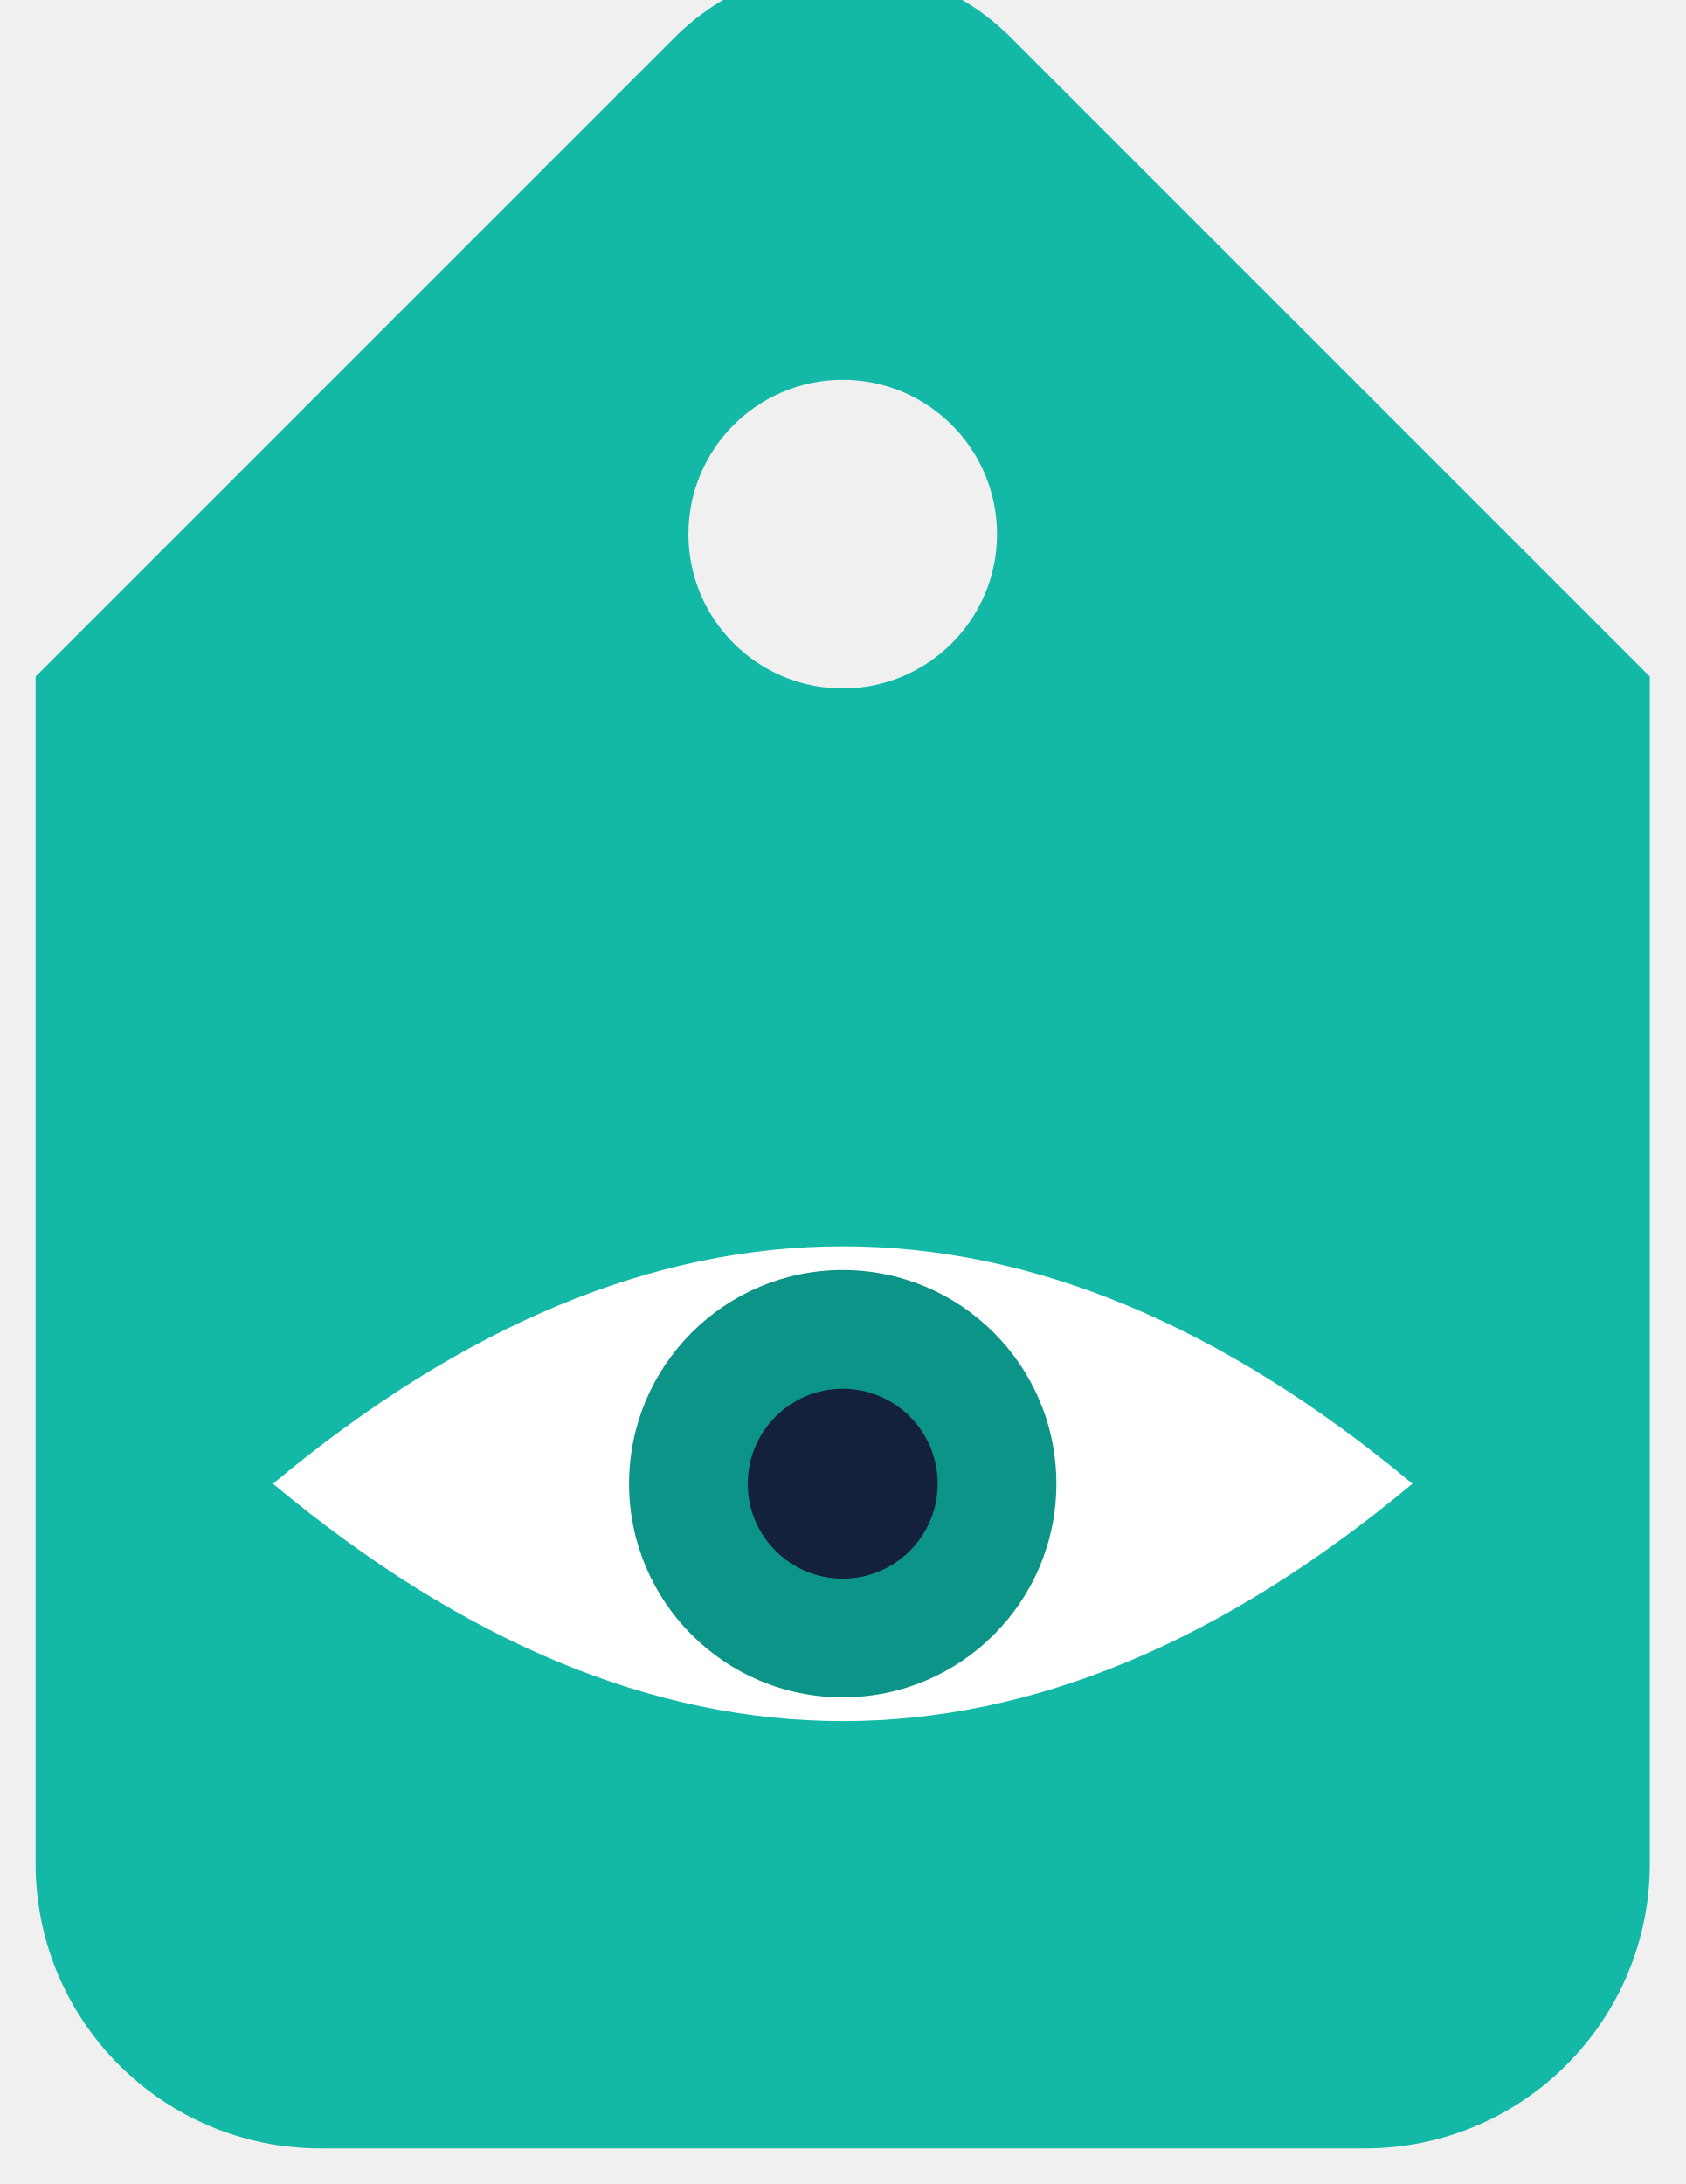
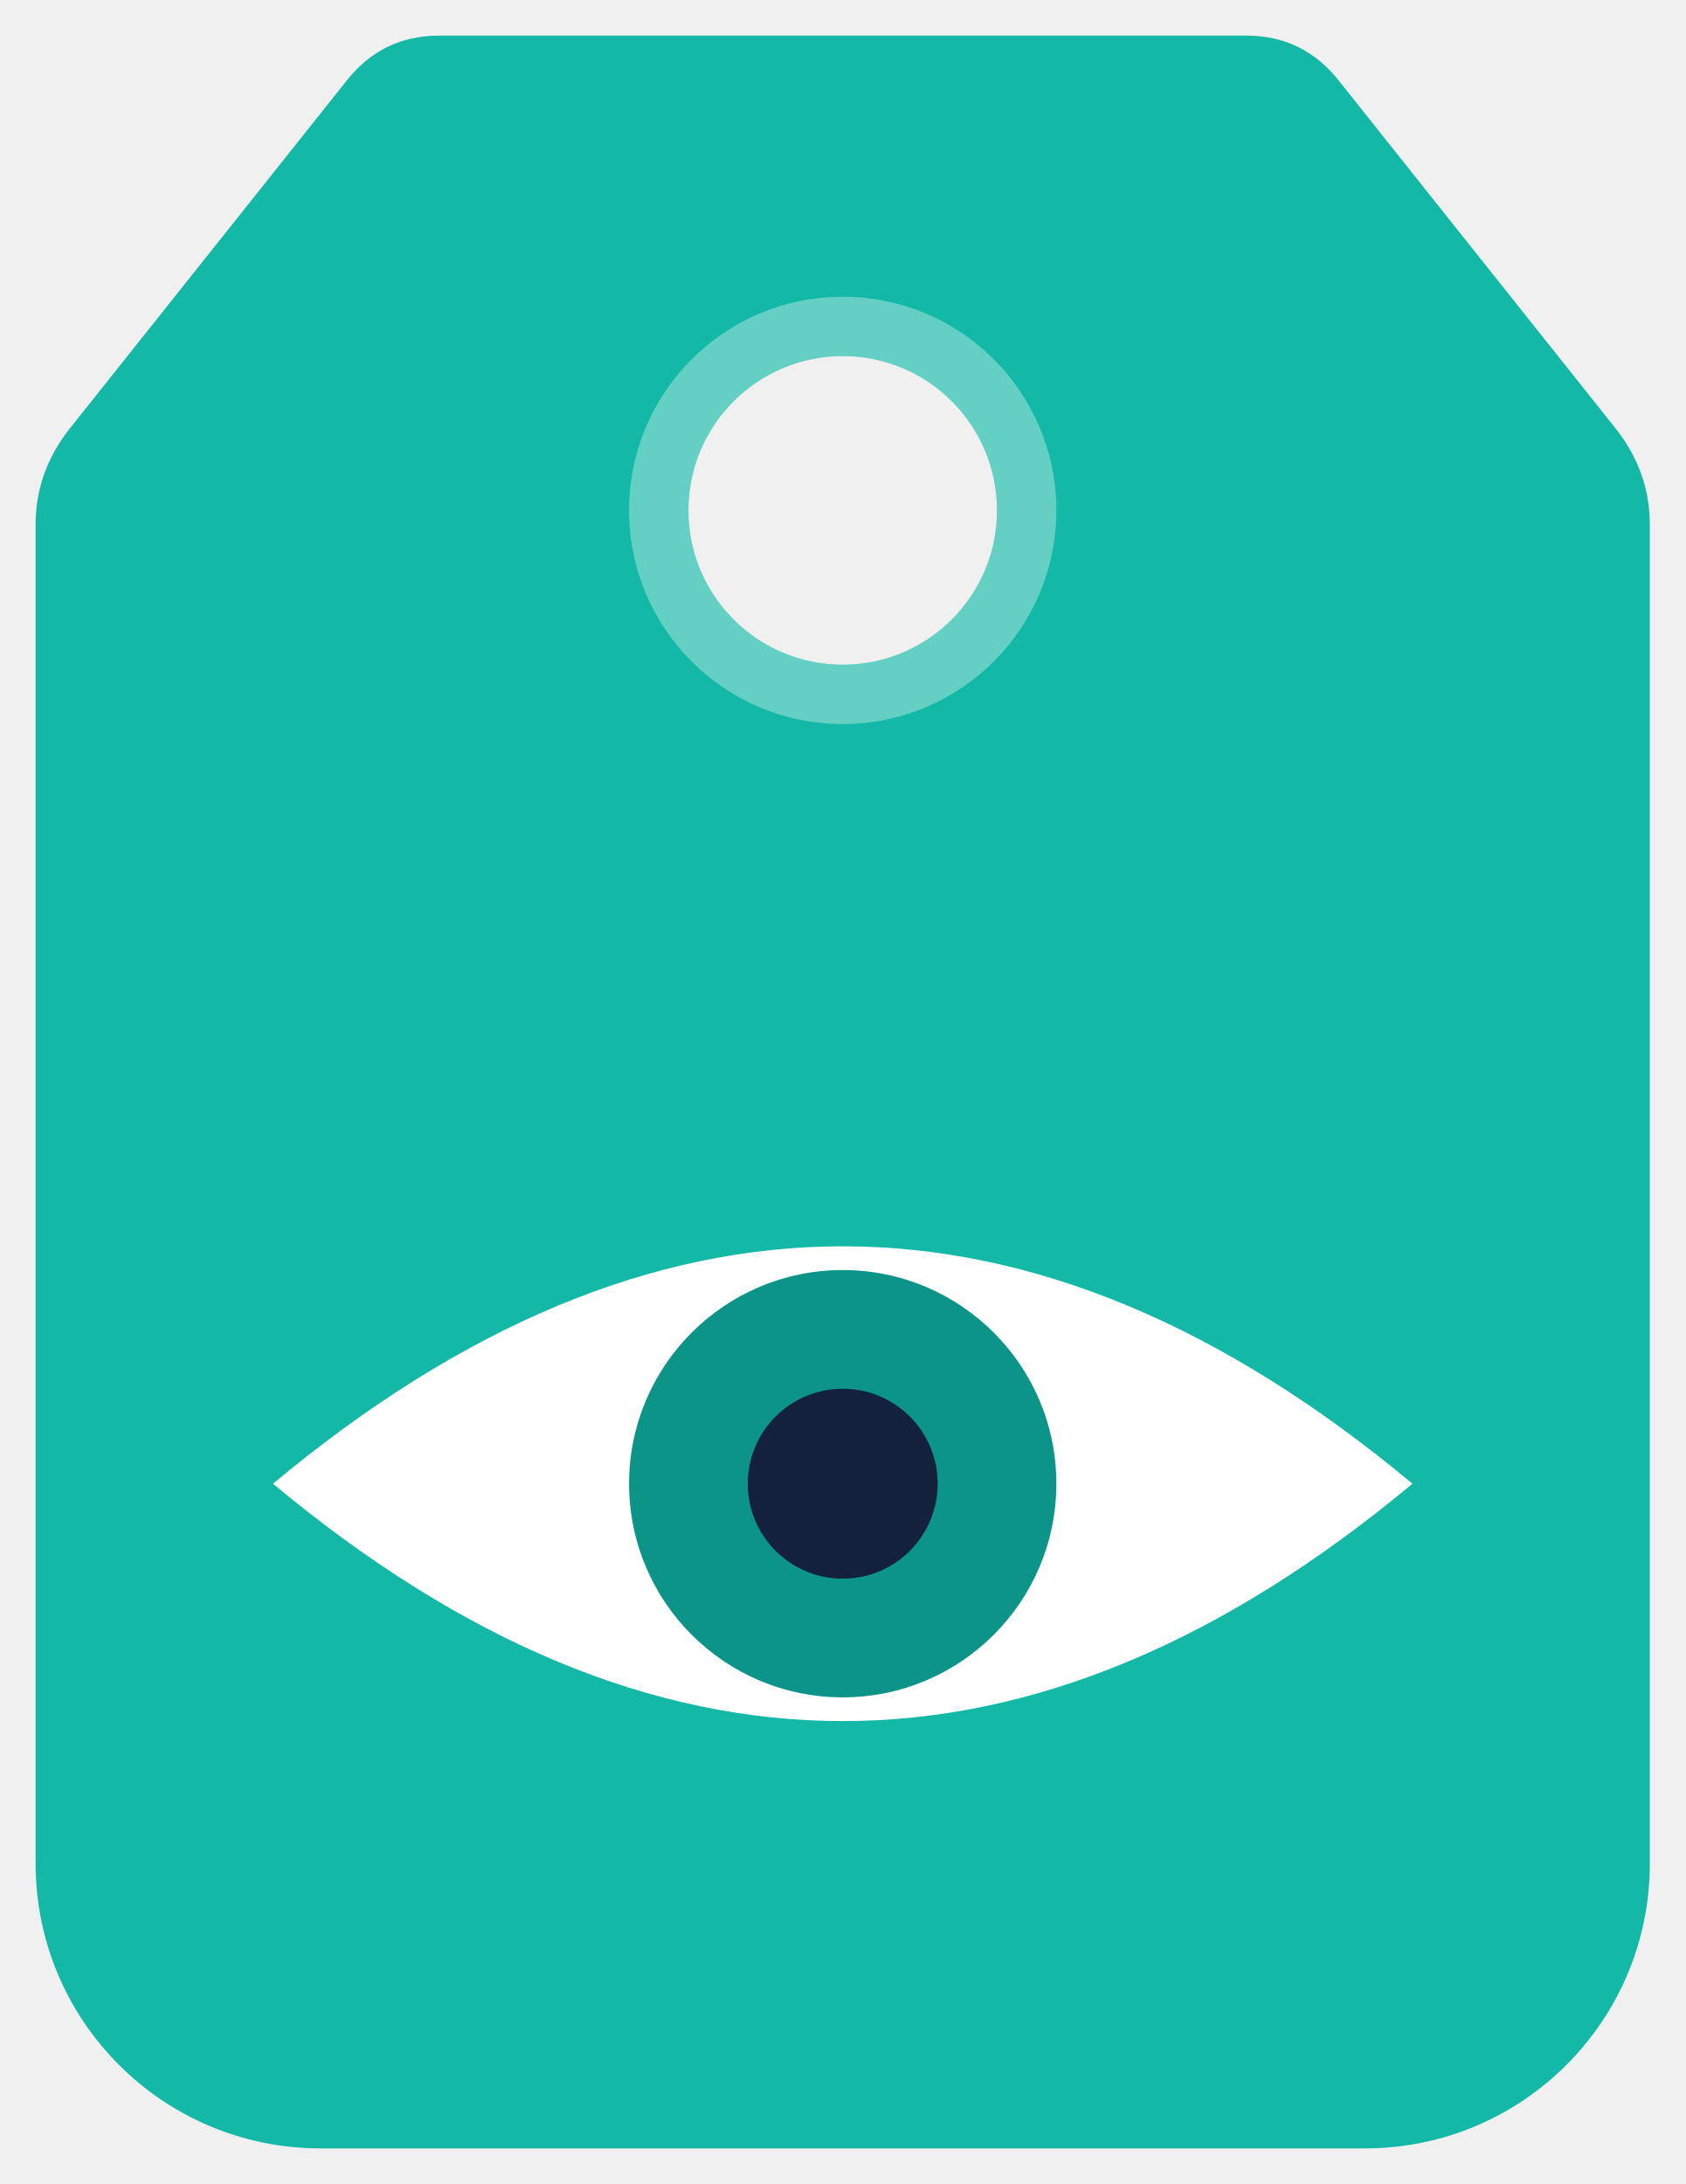
<svg xmlns="http://www.w3.org/2000/svg" viewBox="24.50 11.50 71.00 92.00" width="71" height="92" role="img" aria-label="VinWatch icon">
  <g transform="translate(8.00 6.00) scale(1) translate(-8 -6)">
-     <path fill-rule="evenodd" fill="#14B8A6" d="M94 40L94 90A12 12 0 0 1 82 102L38 102A12 12 0 0 1 26 90L26 40L53 13A10 10 0 0 1 67 13Z M53.5 34A6.5 6.5 0 1 0 66.5 34A6.5 6.5 0 1 0 53.5 34Z" />
+     <path fill-rule="evenodd" fill="#14B8A6" d="M43 13H77Q79.4 13 80.9 14.9L92.6 29.6Q94 31.4 94 33.6V90A12 12 0 0 1 82 102H38A12 12 0 0 1 26 90V33.6Q26 31.4 27.4 29.6L39.1 14.9Q40.6 13 43 13Z M53.5 33A6.5 6.5 0 1 0 66.5 33A6.5 6.5 0 1 0 53.5 33Z" />
+     <path fill-rule="evenodd" fill="#FFFFFF" fill-opacity=".34" d="M51 33A9 9 0 1 0 69 33A9 9 0 1 0 51 33Z M53.5 33A6.5 6.5 0 1 0 66.5 33A6.5 6.5 0 1 0 53.5 33Z" />
    <path fill="#FFFFFF" d="M36 74Q60 54 84 74Q60 94 36 74Z" />
    <circle cx="60" cy="74" r="9" fill="#0D9488" />
    <circle cx="60" cy="74" r="4" fill="#14213D" />
  </g>
</svg>
